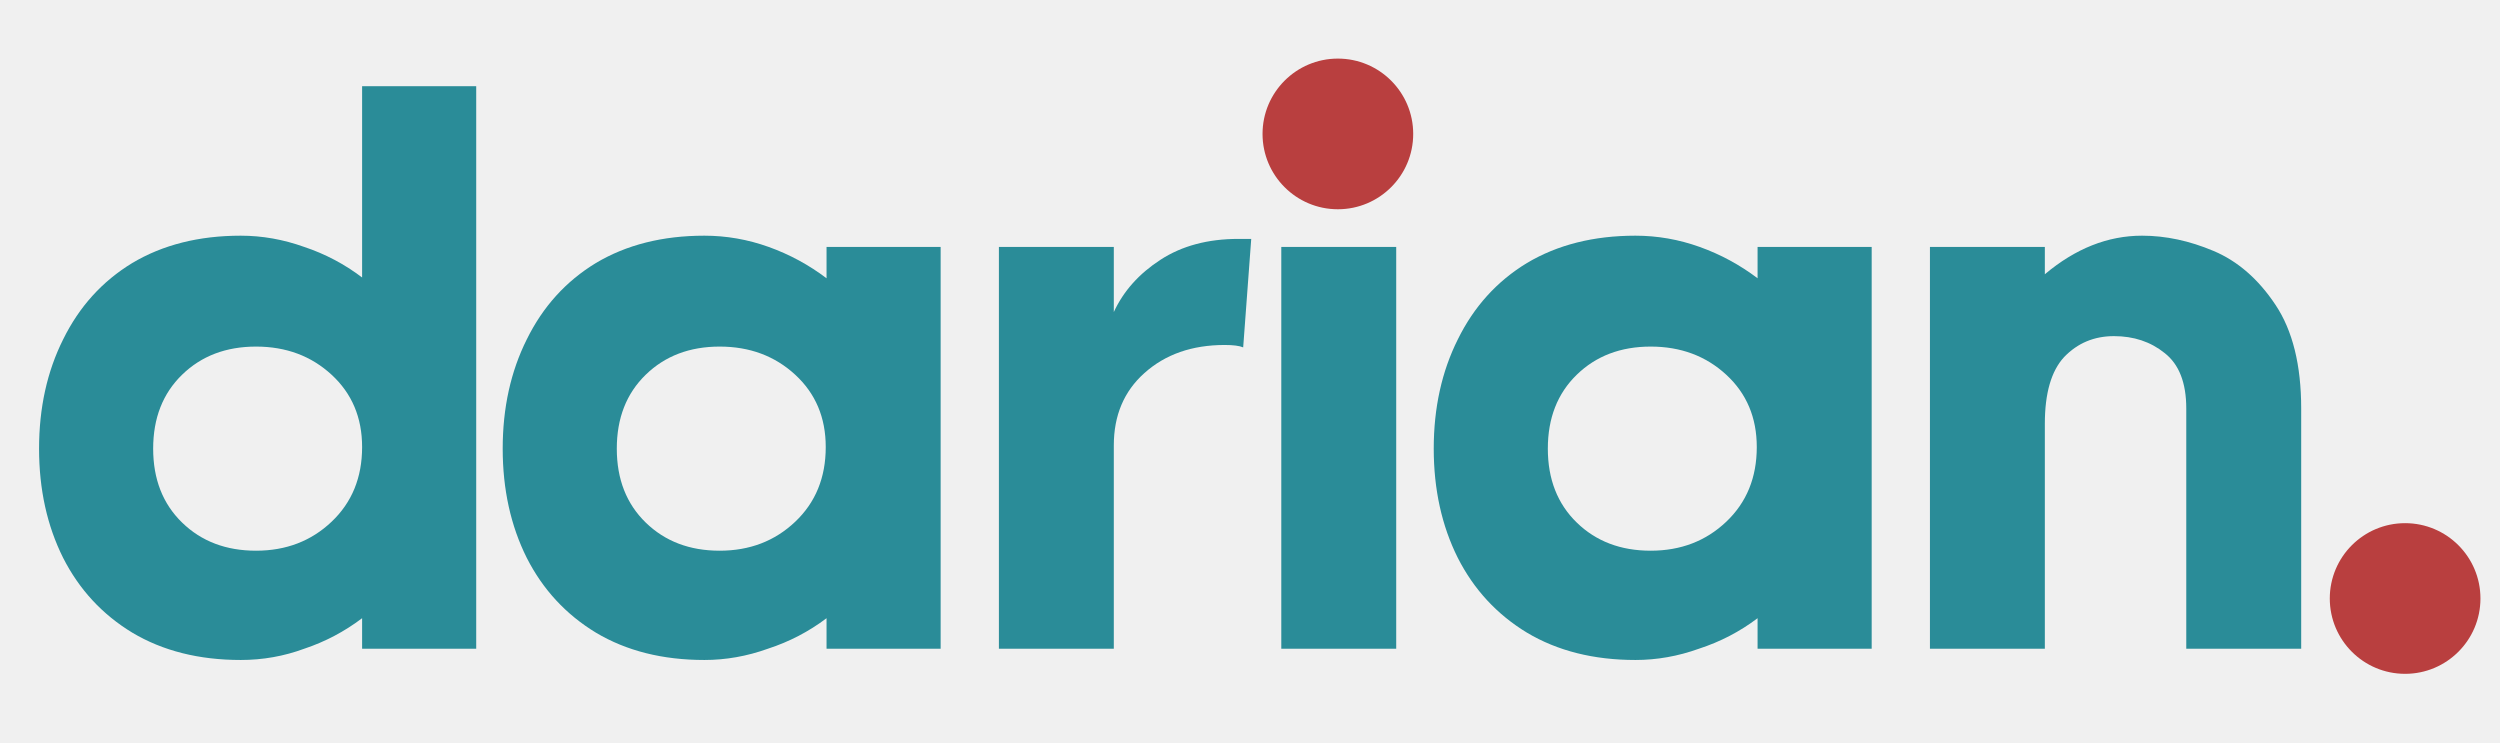
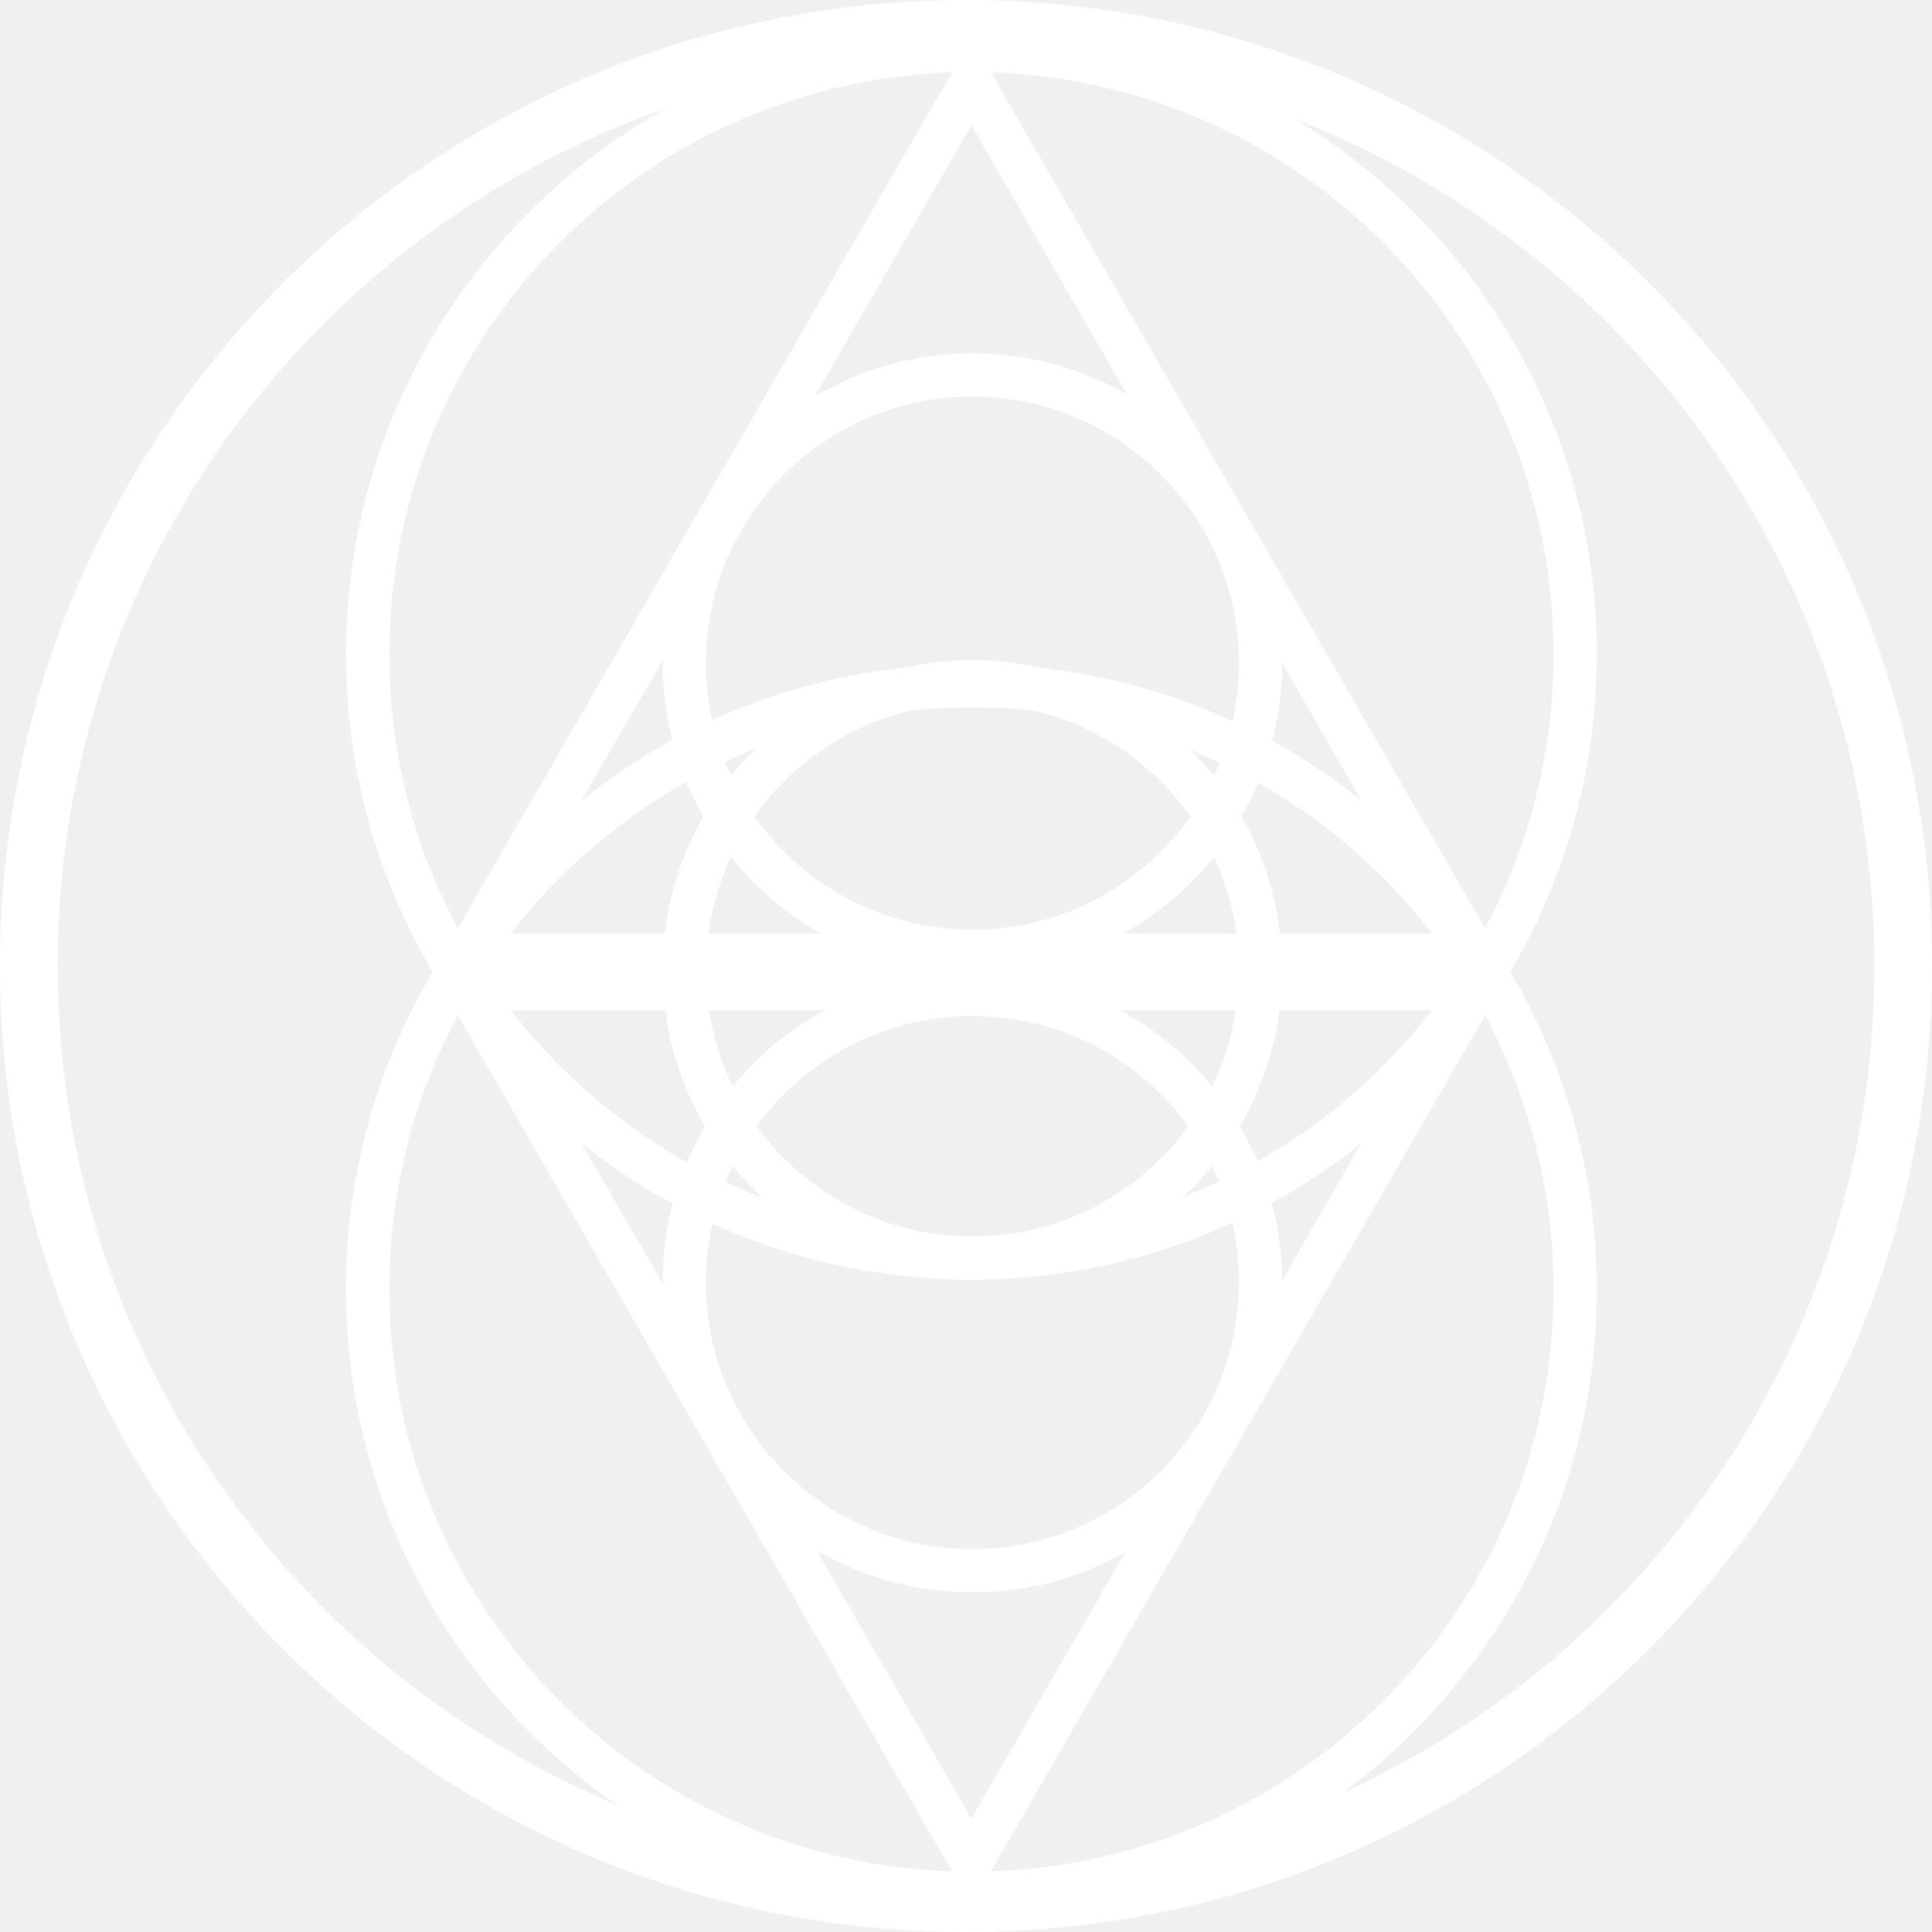
- <svg xmlns="http://www.w3.org/2000/svg" width="128" height="38" viewBox="0 0 128 38" fill="none">
-   <path d="M18.54 4.414H24.382V33.215H18.54V31.652C17.635 32.337 16.647 32.858 15.577 33.215C14.535 33.599 13.452 33.791 12.327 33.791C10.188 33.791 8.336 33.325 6.773 32.392C5.237 31.46 4.057 30.184 3.234 28.566C2.411 26.92 2 25.055 2 22.97C2 20.886 2.411 19.02 3.234 17.375C4.057 15.702 5.237 14.399 6.773 13.466C8.336 12.534 10.188 12.067 12.327 12.067C13.424 12.067 14.508 12.259 15.577 12.643C16.647 13 17.635 13.521 18.54 14.207V4.414ZM13.109 28.196C14.645 28.196 15.934 27.702 16.976 26.714C18.019 25.727 18.54 24.451 18.54 22.888C18.54 21.379 18.019 20.145 16.976 19.185C15.934 18.225 14.645 17.745 13.109 17.745C11.573 17.745 10.311 18.225 9.324 19.185C8.336 20.145 7.842 21.407 7.842 22.97C7.842 24.534 8.336 25.796 9.324 26.756C10.311 27.716 11.573 28.196 13.109 28.196Z" fill="#2A8C98" />
-   <path d="M42.319 12.643H48.161V33.215H42.319V31.652C41.414 32.337 40.413 32.858 39.316 33.215C38.246 33.599 37.162 33.791 36.065 33.791C33.926 33.791 32.074 33.325 30.511 32.392C28.975 31.46 27.795 30.184 26.972 28.566C26.149 26.92 25.738 25.055 25.738 22.97C25.738 20.886 26.149 19.02 26.972 17.375C27.795 15.702 28.975 14.399 30.511 13.466C32.074 12.534 33.926 12.067 36.065 12.067C37.19 12.067 38.287 12.259 39.357 12.643C40.426 13.027 41.414 13.562 42.319 14.248V12.643ZM36.847 28.196C38.383 28.196 39.672 27.702 40.714 26.714C41.757 25.727 42.278 24.451 42.278 22.888C42.278 21.379 41.757 20.145 40.714 19.185C39.672 18.225 38.383 17.745 36.847 17.745C35.311 17.745 34.049 18.225 33.062 19.185C32.074 20.145 31.58 21.407 31.58 22.97C31.58 24.534 32.074 25.796 33.062 26.756C34.049 27.716 35.311 28.196 36.847 28.196Z" fill="#2A8C98" />
-   <path d="M64.063 12.232L63.651 17.786C63.459 17.704 63.144 17.663 62.705 17.663C61.032 17.663 59.66 18.143 58.591 19.103C57.548 20.035 57.027 21.27 57.027 22.806V33.215H51.144V12.643H57.027V15.976C57.521 14.906 58.316 14.015 59.414 13.302C60.511 12.588 61.841 12.232 63.404 12.232H64.063Z" fill="#2A8C98" />
-   <path d="M68.564 9.845C67.467 9.845 66.603 9.557 65.972 8.981C65.369 8.378 65.067 7.569 65.067 6.554C65.067 5.512 65.369 4.689 65.972 4.085C66.603 3.482 67.467 3.18 68.564 3.18C69.634 3.18 70.485 3.482 71.115 4.085C71.746 4.689 72.062 5.512 72.062 6.554C72.062 7.569 71.746 8.378 71.115 8.981C70.485 9.557 69.634 9.845 68.564 9.845ZM65.602 33.215V12.643H71.486V33.215H65.602Z" fill="#2A8C98" />
-   <path d="M89.988 12.643H95.83V33.215H89.988V31.652C89.083 32.337 88.082 32.858 86.984 33.215C85.915 33.599 84.831 33.791 83.734 33.791C81.595 33.791 79.743 33.325 78.18 32.392C76.644 31.46 75.464 30.184 74.641 28.566C73.818 26.92 73.407 25.055 73.407 22.97C73.407 20.886 73.818 19.02 74.641 17.375C75.464 15.702 76.644 14.399 78.18 13.466C79.743 12.534 81.595 12.067 83.734 12.067C84.859 12.067 85.956 12.259 87.025 12.643C88.095 13.027 89.083 13.562 89.988 14.248V12.643ZM84.516 28.196C86.052 28.196 87.341 27.702 88.383 26.714C89.426 25.727 89.947 24.451 89.947 22.888C89.947 21.379 89.426 20.145 88.383 19.185C87.341 18.225 86.052 17.745 84.516 17.745C82.98 17.745 81.718 18.225 80.731 19.185C79.743 20.145 79.249 21.407 79.249 22.97C79.249 24.534 79.743 25.796 80.731 26.756C81.718 27.716 82.98 28.196 84.516 28.196Z" fill="#2A8C98" />
-   <path d="M109.675 12.067C110.881 12.067 112.102 12.328 113.336 12.849C114.571 13.37 115.627 14.289 116.504 15.606C117.382 16.922 117.821 18.691 117.821 20.913V33.215H111.937V20.913C111.937 19.596 111.567 18.65 110.827 18.074C110.113 17.498 109.249 17.21 108.234 17.21C107.22 17.21 106.369 17.567 105.684 18.28C105.025 18.993 104.696 20.131 104.696 21.695V33.215H98.813V12.643H104.696V14.042C106.26 12.726 107.919 12.067 109.675 12.067Z" fill="#2A8C98" />
-   <path d="M120.298 30.582C120.298 29.567 120.558 28.799 121.079 28.278C121.628 27.729 122.396 27.455 123.383 27.455C124.371 27.455 125.125 27.729 125.646 28.278C126.195 28.799 126.469 29.567 126.469 30.582C126.469 31.597 126.195 32.379 125.646 32.927C125.125 33.448 124.371 33.709 123.383 33.709C122.396 33.709 121.628 33.448 121.079 32.927C120.558 32.379 120.298 31.597 120.298 30.582Z" fill="#2A8C98" />
-   <ellipse cx="123.142" cy="30.643" rx="3.857" ry="3.857" fill="#B93F3F" />
-   <ellipse cx="68.499" cy="6.857" rx="3.857" ry="3.857" fill="#B93F3F" />
+ <svg xmlns="http://www.w3.org/2000/svg" width="67" height="67" viewBox="0 0 67 67" fill="none">
+   <g clip-path="url(#clip0_50_74)">
+     <path d="M16.205 33.124L33.689 2.841L51.173 33.124H16.205Z" stroke="white" stroke-width="1.5" />
+     <path d="M51.173 34.283L33.689 64.566L16.205 34.283L51.173 34.283Z" stroke="white" stroke-width="1.5" />
+     <path d="M43.715 33.635C43.715 39.154 39.241 43.627 33.723 43.627C28.204 43.627 23.731 39.154 23.731 33.635C23.731 28.117 28.204 23.643 33.723 23.643C39.241 23.643 43.715 28.117 43.715 33.635Z" stroke="white" stroke-width="1.5" />
+     <path d="M43.715 22.996C43.715 28.514 39.241 32.988 33.723 32.988C28.204 32.988 23.731 28.514 23.731 22.996C23.731 17.477 28.204 13.004 33.723 13.004C39.241 13.004 43.715 17.477 43.715 22.996Z" stroke="white" stroke-width="1.5" />
+     <path d="M43.715 44.48C43.715 49.998 39.241 54.472 33.723 54.472C28.204 54.472 23.731 49.998 23.731 44.48C23.731 38.961 28.204 34.487 33.723 34.487C39.241 34.487 43.715 38.961 43.715 44.48Z" stroke="white" stroke-width="1.5" />
+     <circle cx="33.689" cy="22.689" r="20.939" stroke="white" stroke-width="1.5" />
+     <circle cx="33.689" cy="44.718" r="20.939" stroke="white" stroke-width="1.5" />
+     <circle cx="33.5" cy="33.5" r="32.5" stroke="white" stroke-width="2" />
+   </g>
+   <defs>
+     <clipPath id="clip0_50_74">
+       <rect width="67" height="67" fill="white" />
+     </clipPath>
+   </defs>
</svg>
